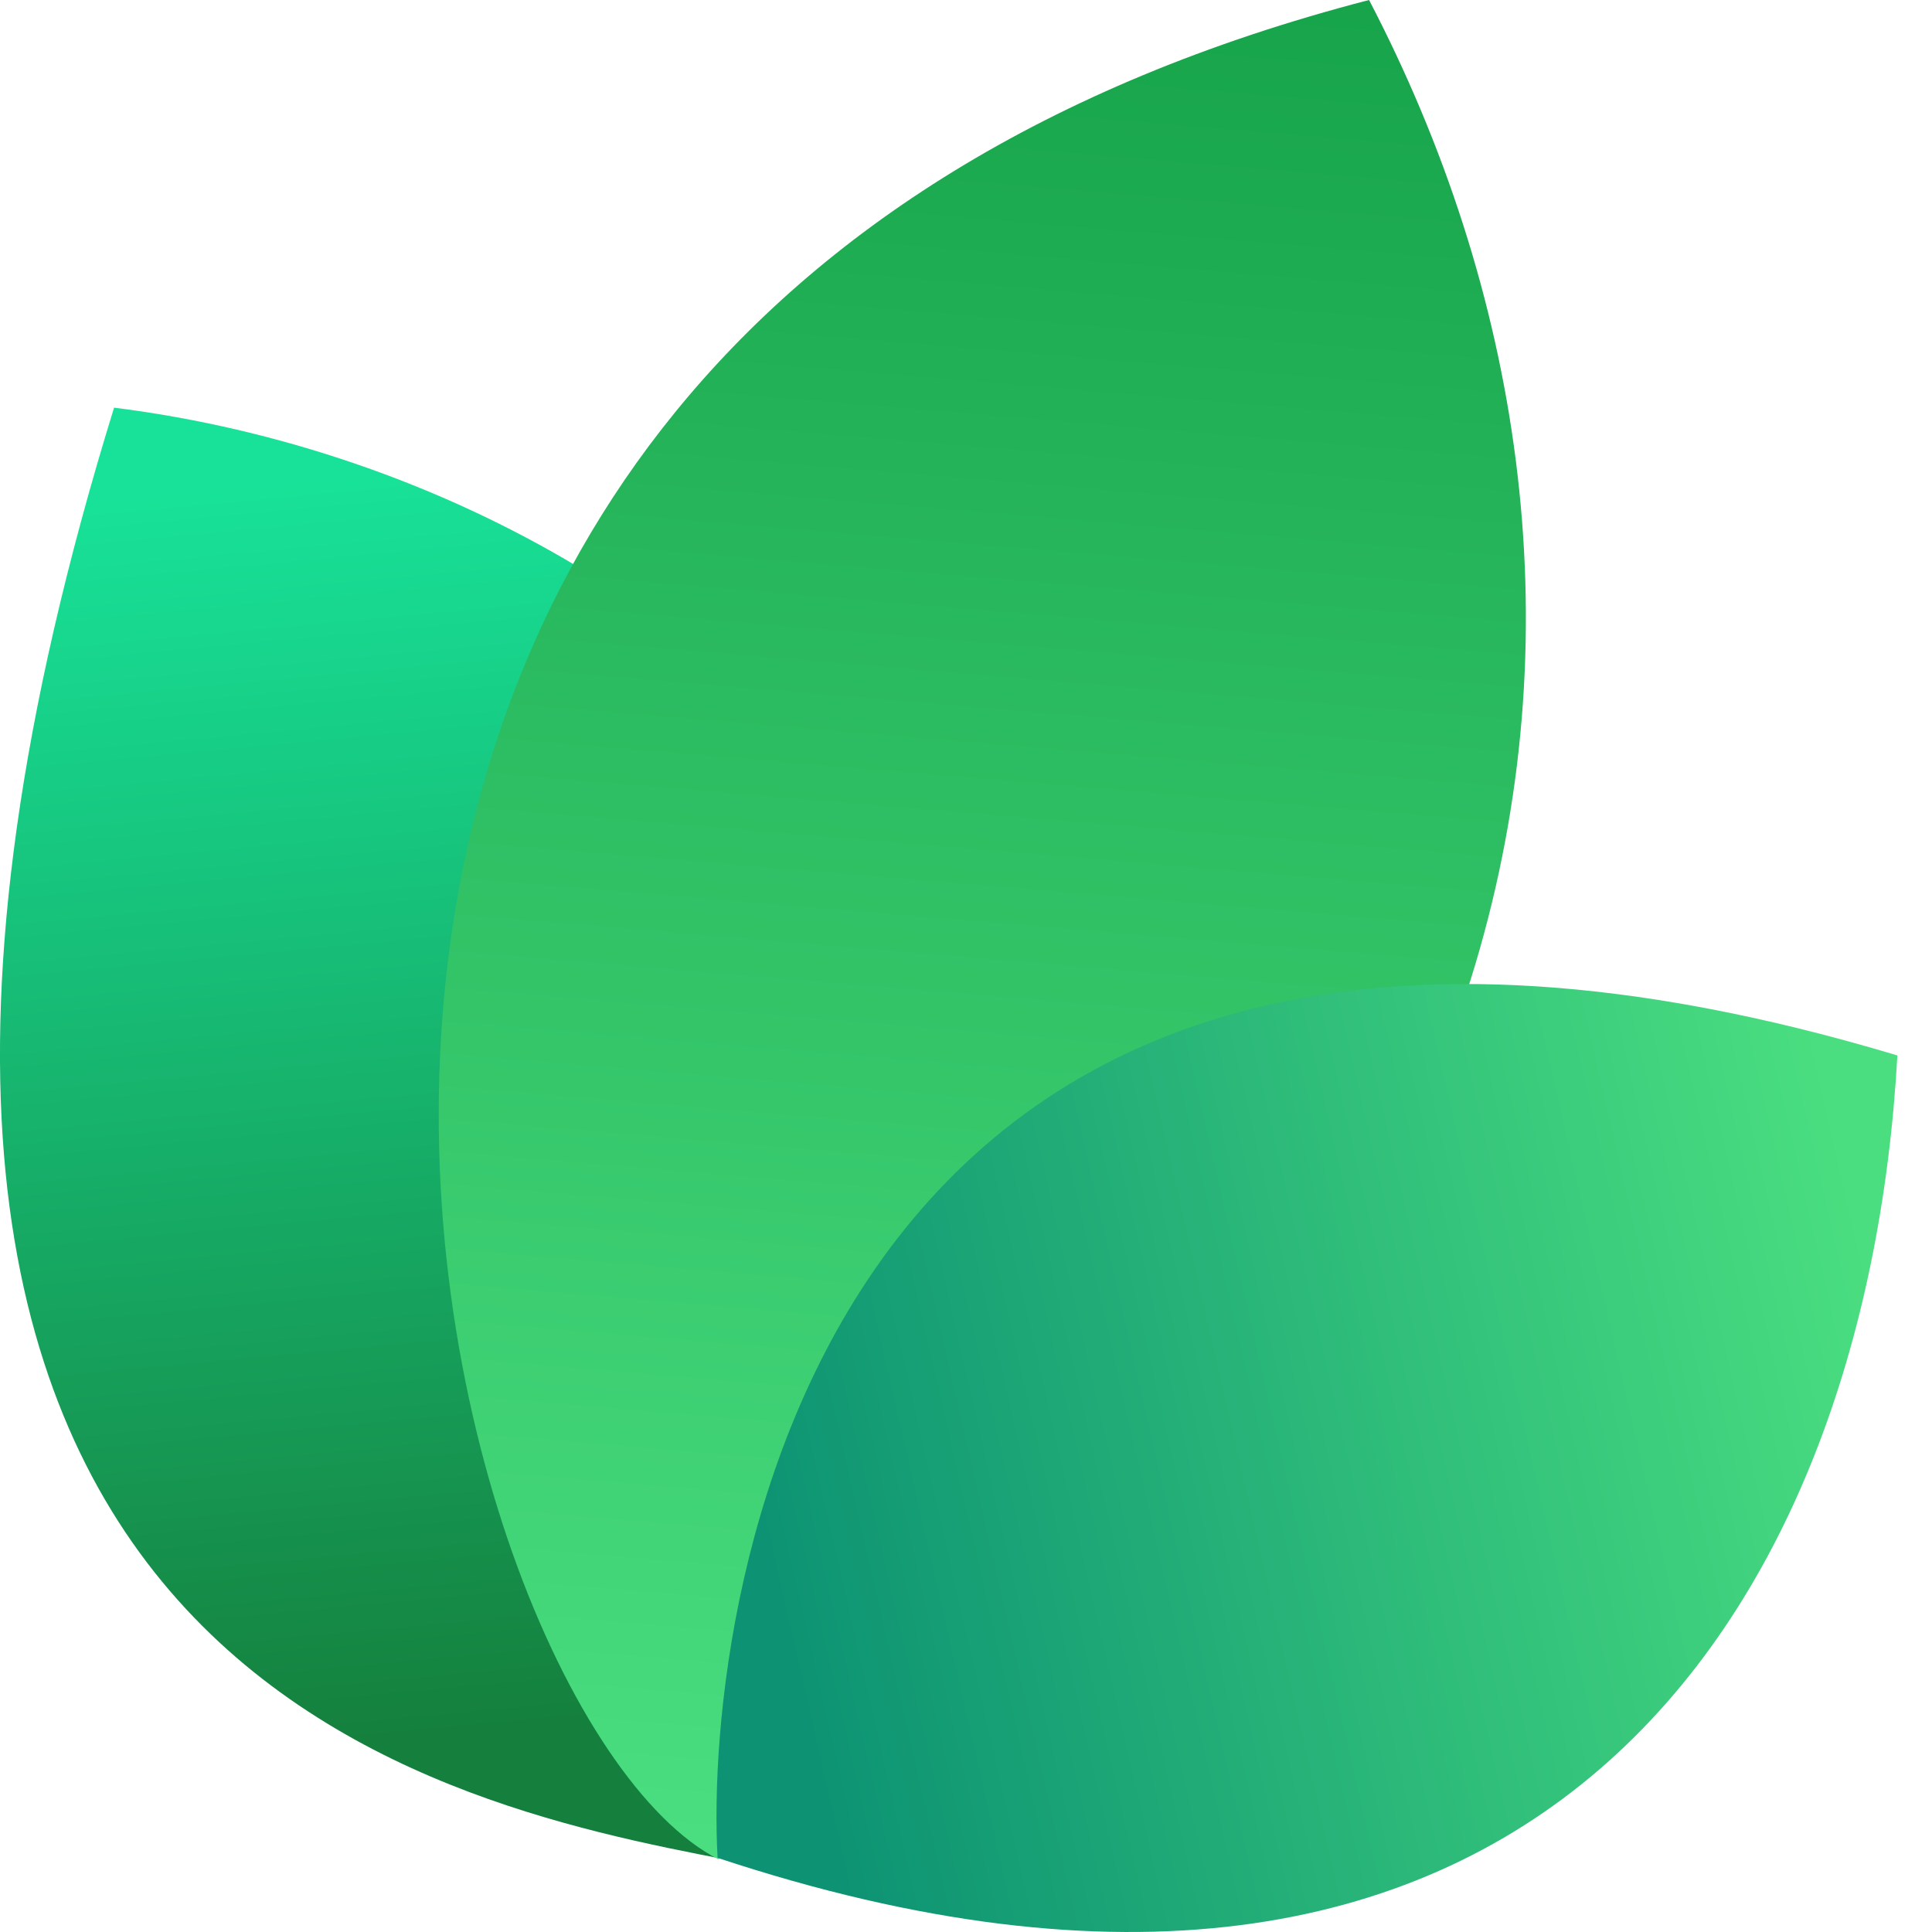
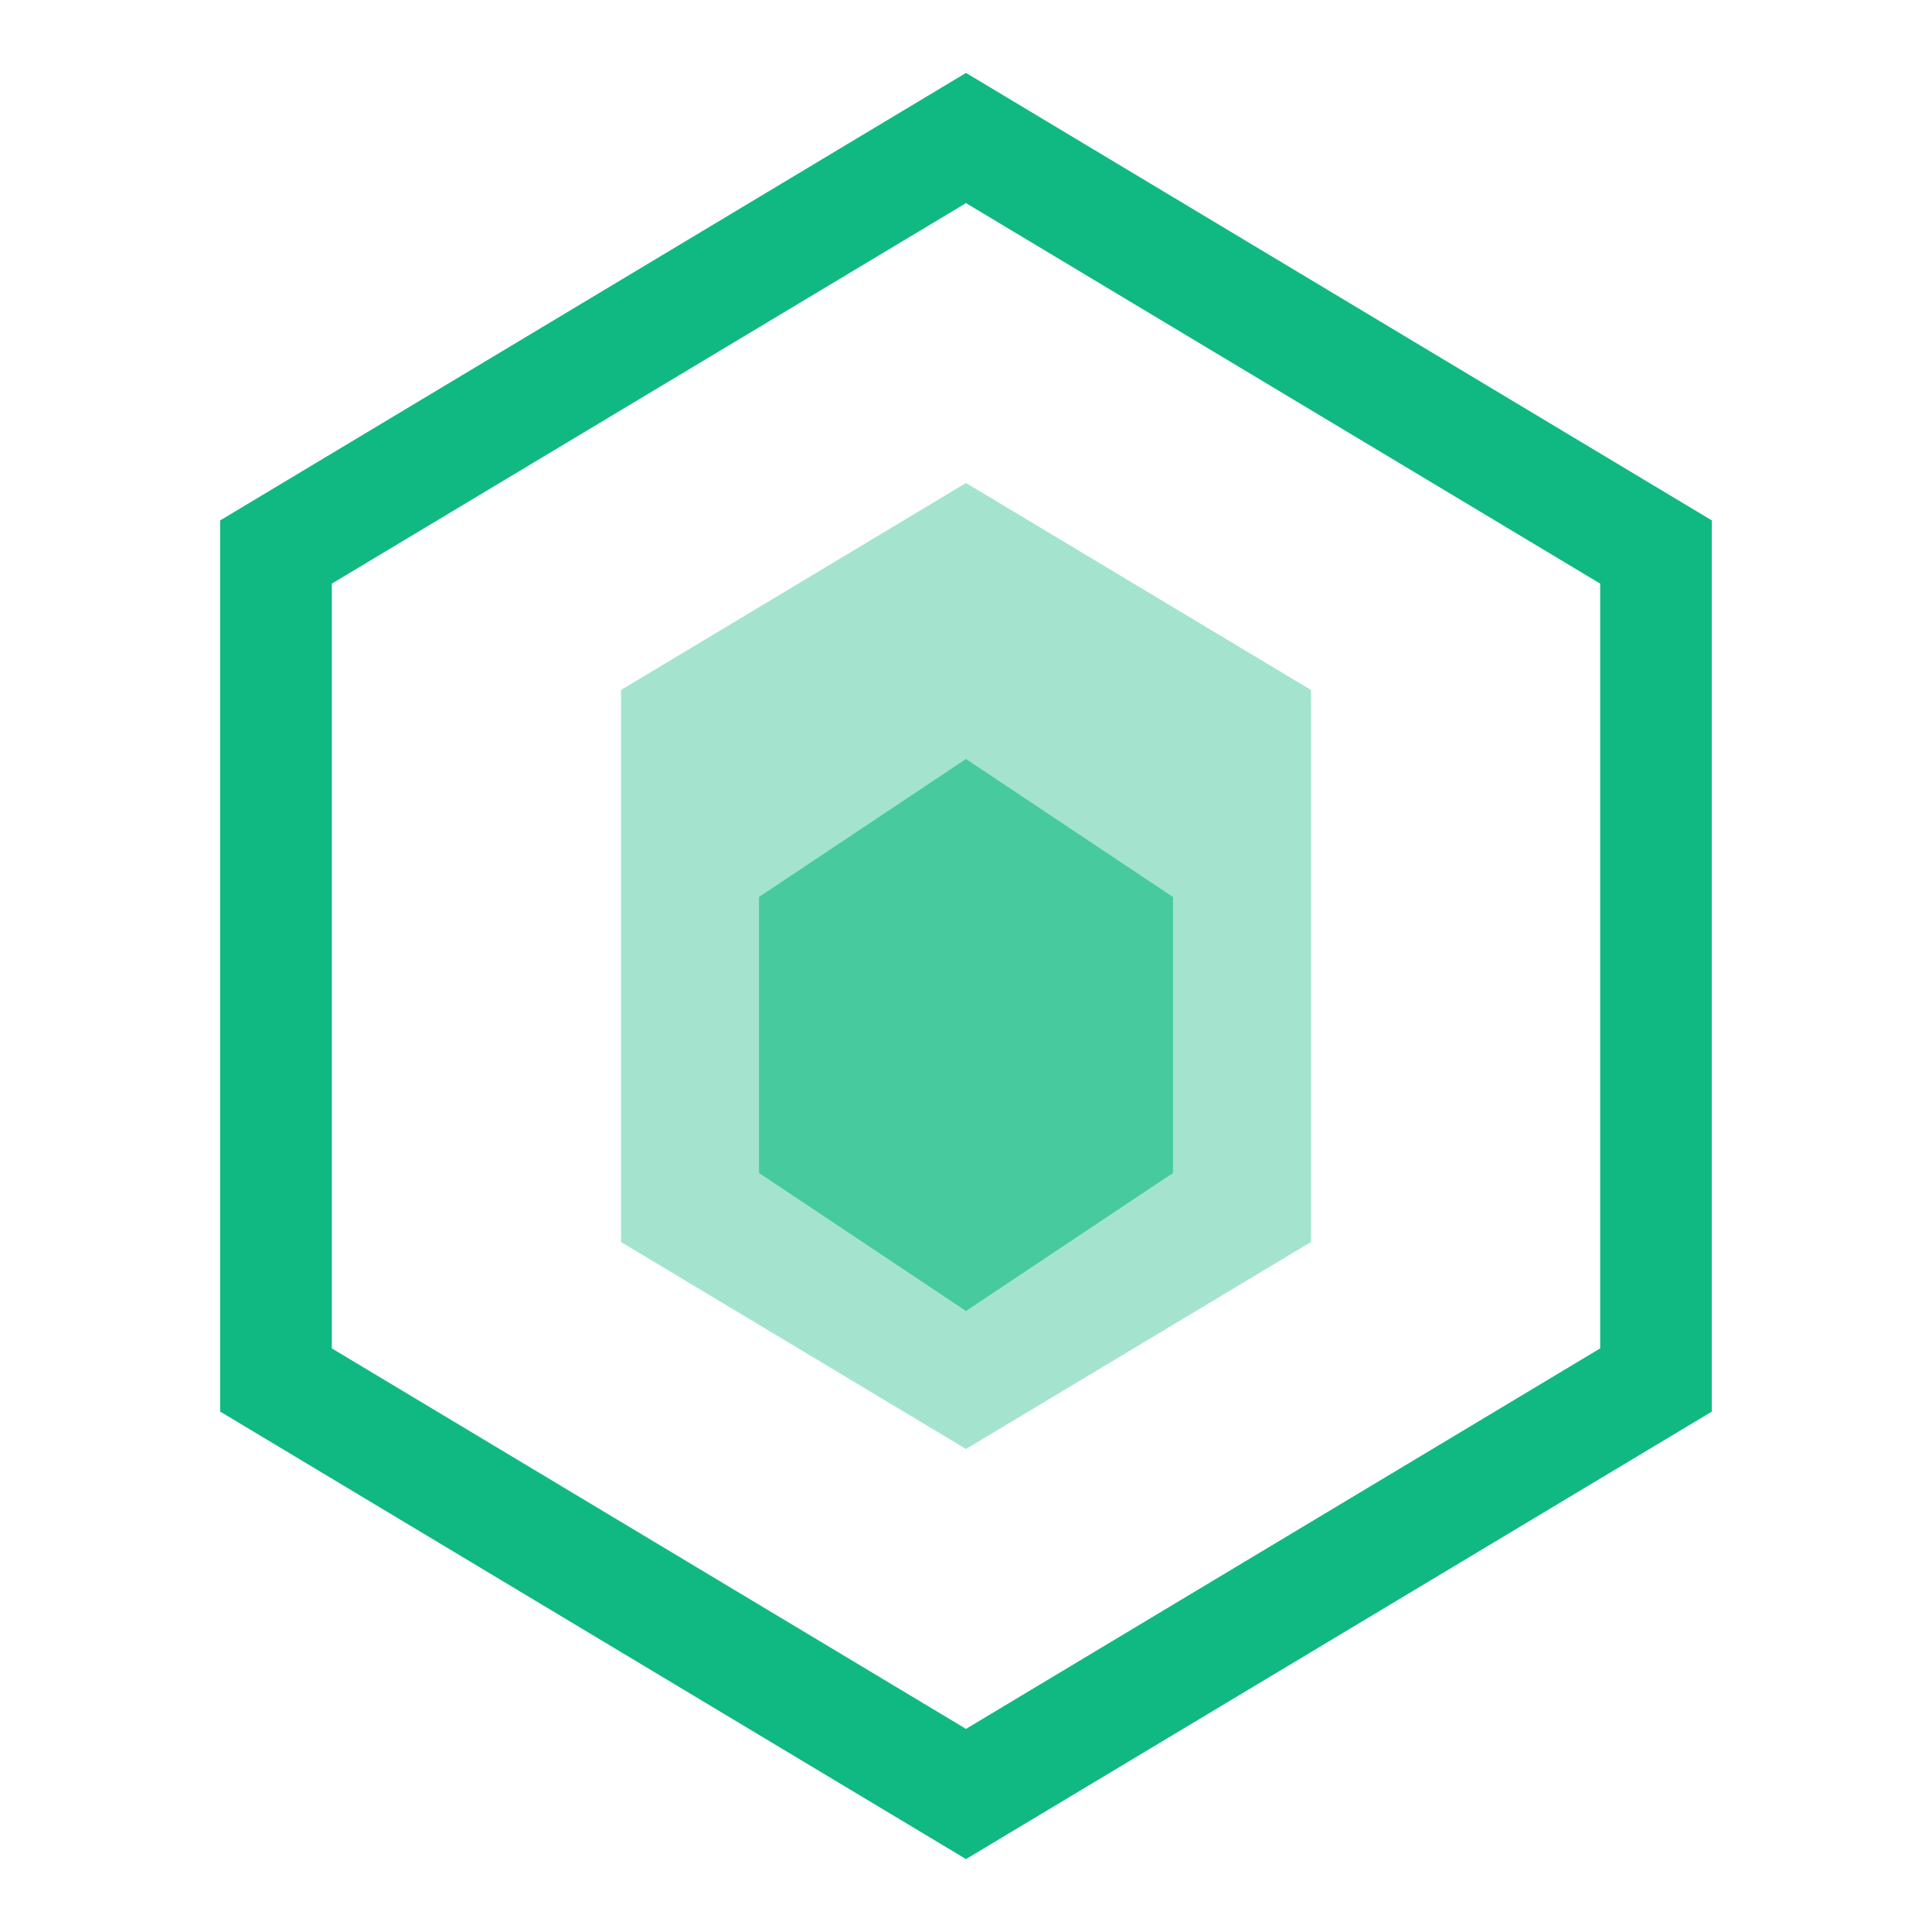
- <svg xmlns="http://www.w3.org/2000/svg" width="24" height="24" viewBox="0 0 24 24" fill="none">
-   <path d="M9.061 23.108C5.268 22.377 -3.391 20.627 1.417 5.064C9.634 6.099 16.973 14.064 9.061 23.108Z" fill="url(#paint0_linear_17557_2021)" />
-   <path d="M8.919 23.094C5.276 21.222 0.784 4.209 17.007 0C20.757 7.193 19.621 16.545 8.919 23.094Z" fill="url(#paint1_linear_17557_2021)" />
-   <path d="M8.914 23.079C8.735 19.882 10.159 9.085 23.57 13.111C23.181 20.123 18.984 26.418 8.914 23.079Z" fill="url(#paint2_linear_17557_2021)" />
-   <defs>
-     <linearGradient id="paint0_linear_17557_2021" x1="3.776" y1="5.916" x2="5.232" y2="21.559" gradientUnits="userSpaceOnUse">
-       <stop stop-color="#18E299" />
-       <stop offset="1" stop-color="#15803D" />
-     </linearGradient>
-     <linearGradient id="paint1_linear_17557_2021" x1="12.171" y1="-0.718" x2="10.19" y2="22.983" gradientUnits="userSpaceOnUse">
-       <stop stop-color="#16A34A" />
-       <stop offset="1" stop-color="#4ADE80" />
-     </linearGradient>
-     <linearGradient id="paint2_linear_17557_2021" x1="23.133" y1="15.353" x2="9.338" y2="18.52" gradientUnits="userSpaceOnUse">
-       <stop stop-color="#4ADE80" />
-       <stop offset="1" stop-color="#0D9373" />
-     </linearGradient>
-   </defs>
+ <svg xmlns="http://www.w3.org/2000/svg" width="32" height="32" viewBox="0 0 28 28" fill="none">
+   <polygon points="14,2 24,8 24,20 14,26 4,20 4,8" stroke="#10B981" stroke-width="1.618" fill="none" />
+   <polygon points="14,7 19,10 19,18 14,21 9,18 9,10" fill="#10B981" opacity="0.382" />
+   <polygon points="14,11 17,13 17,17 14,19 11,17 11,13" fill="#10B981" opacity="0.618" />
</svg>
